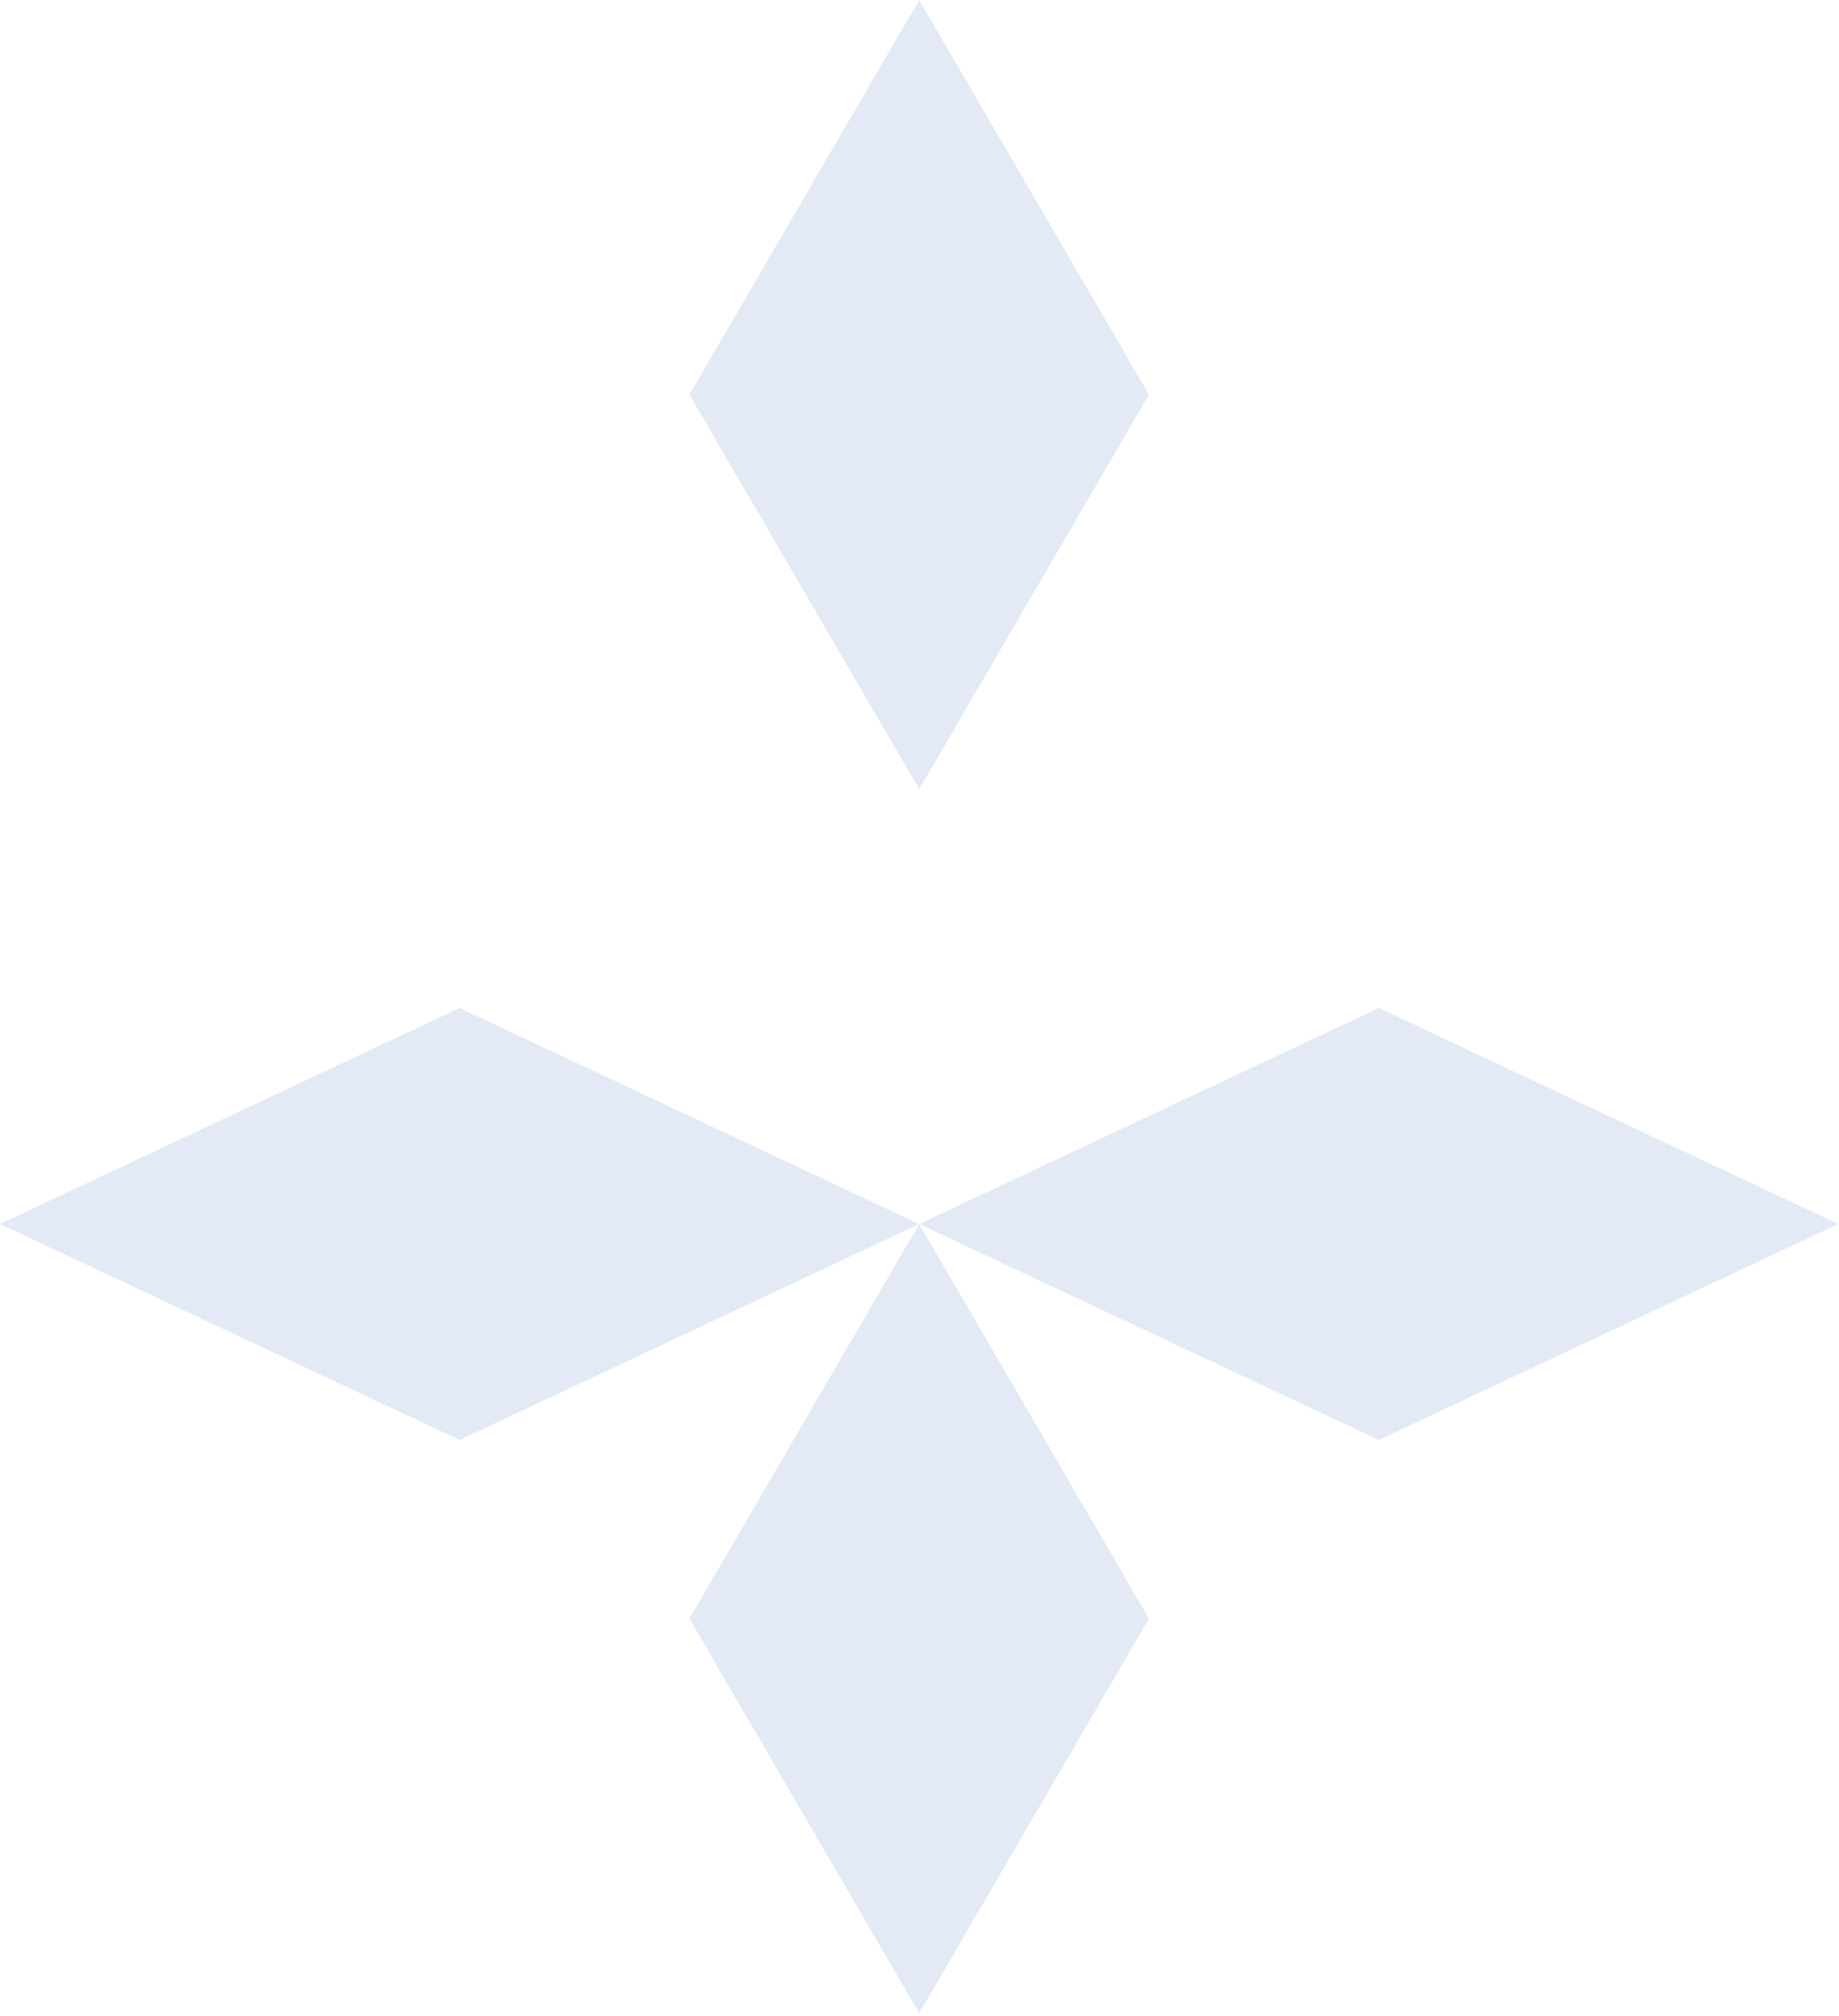
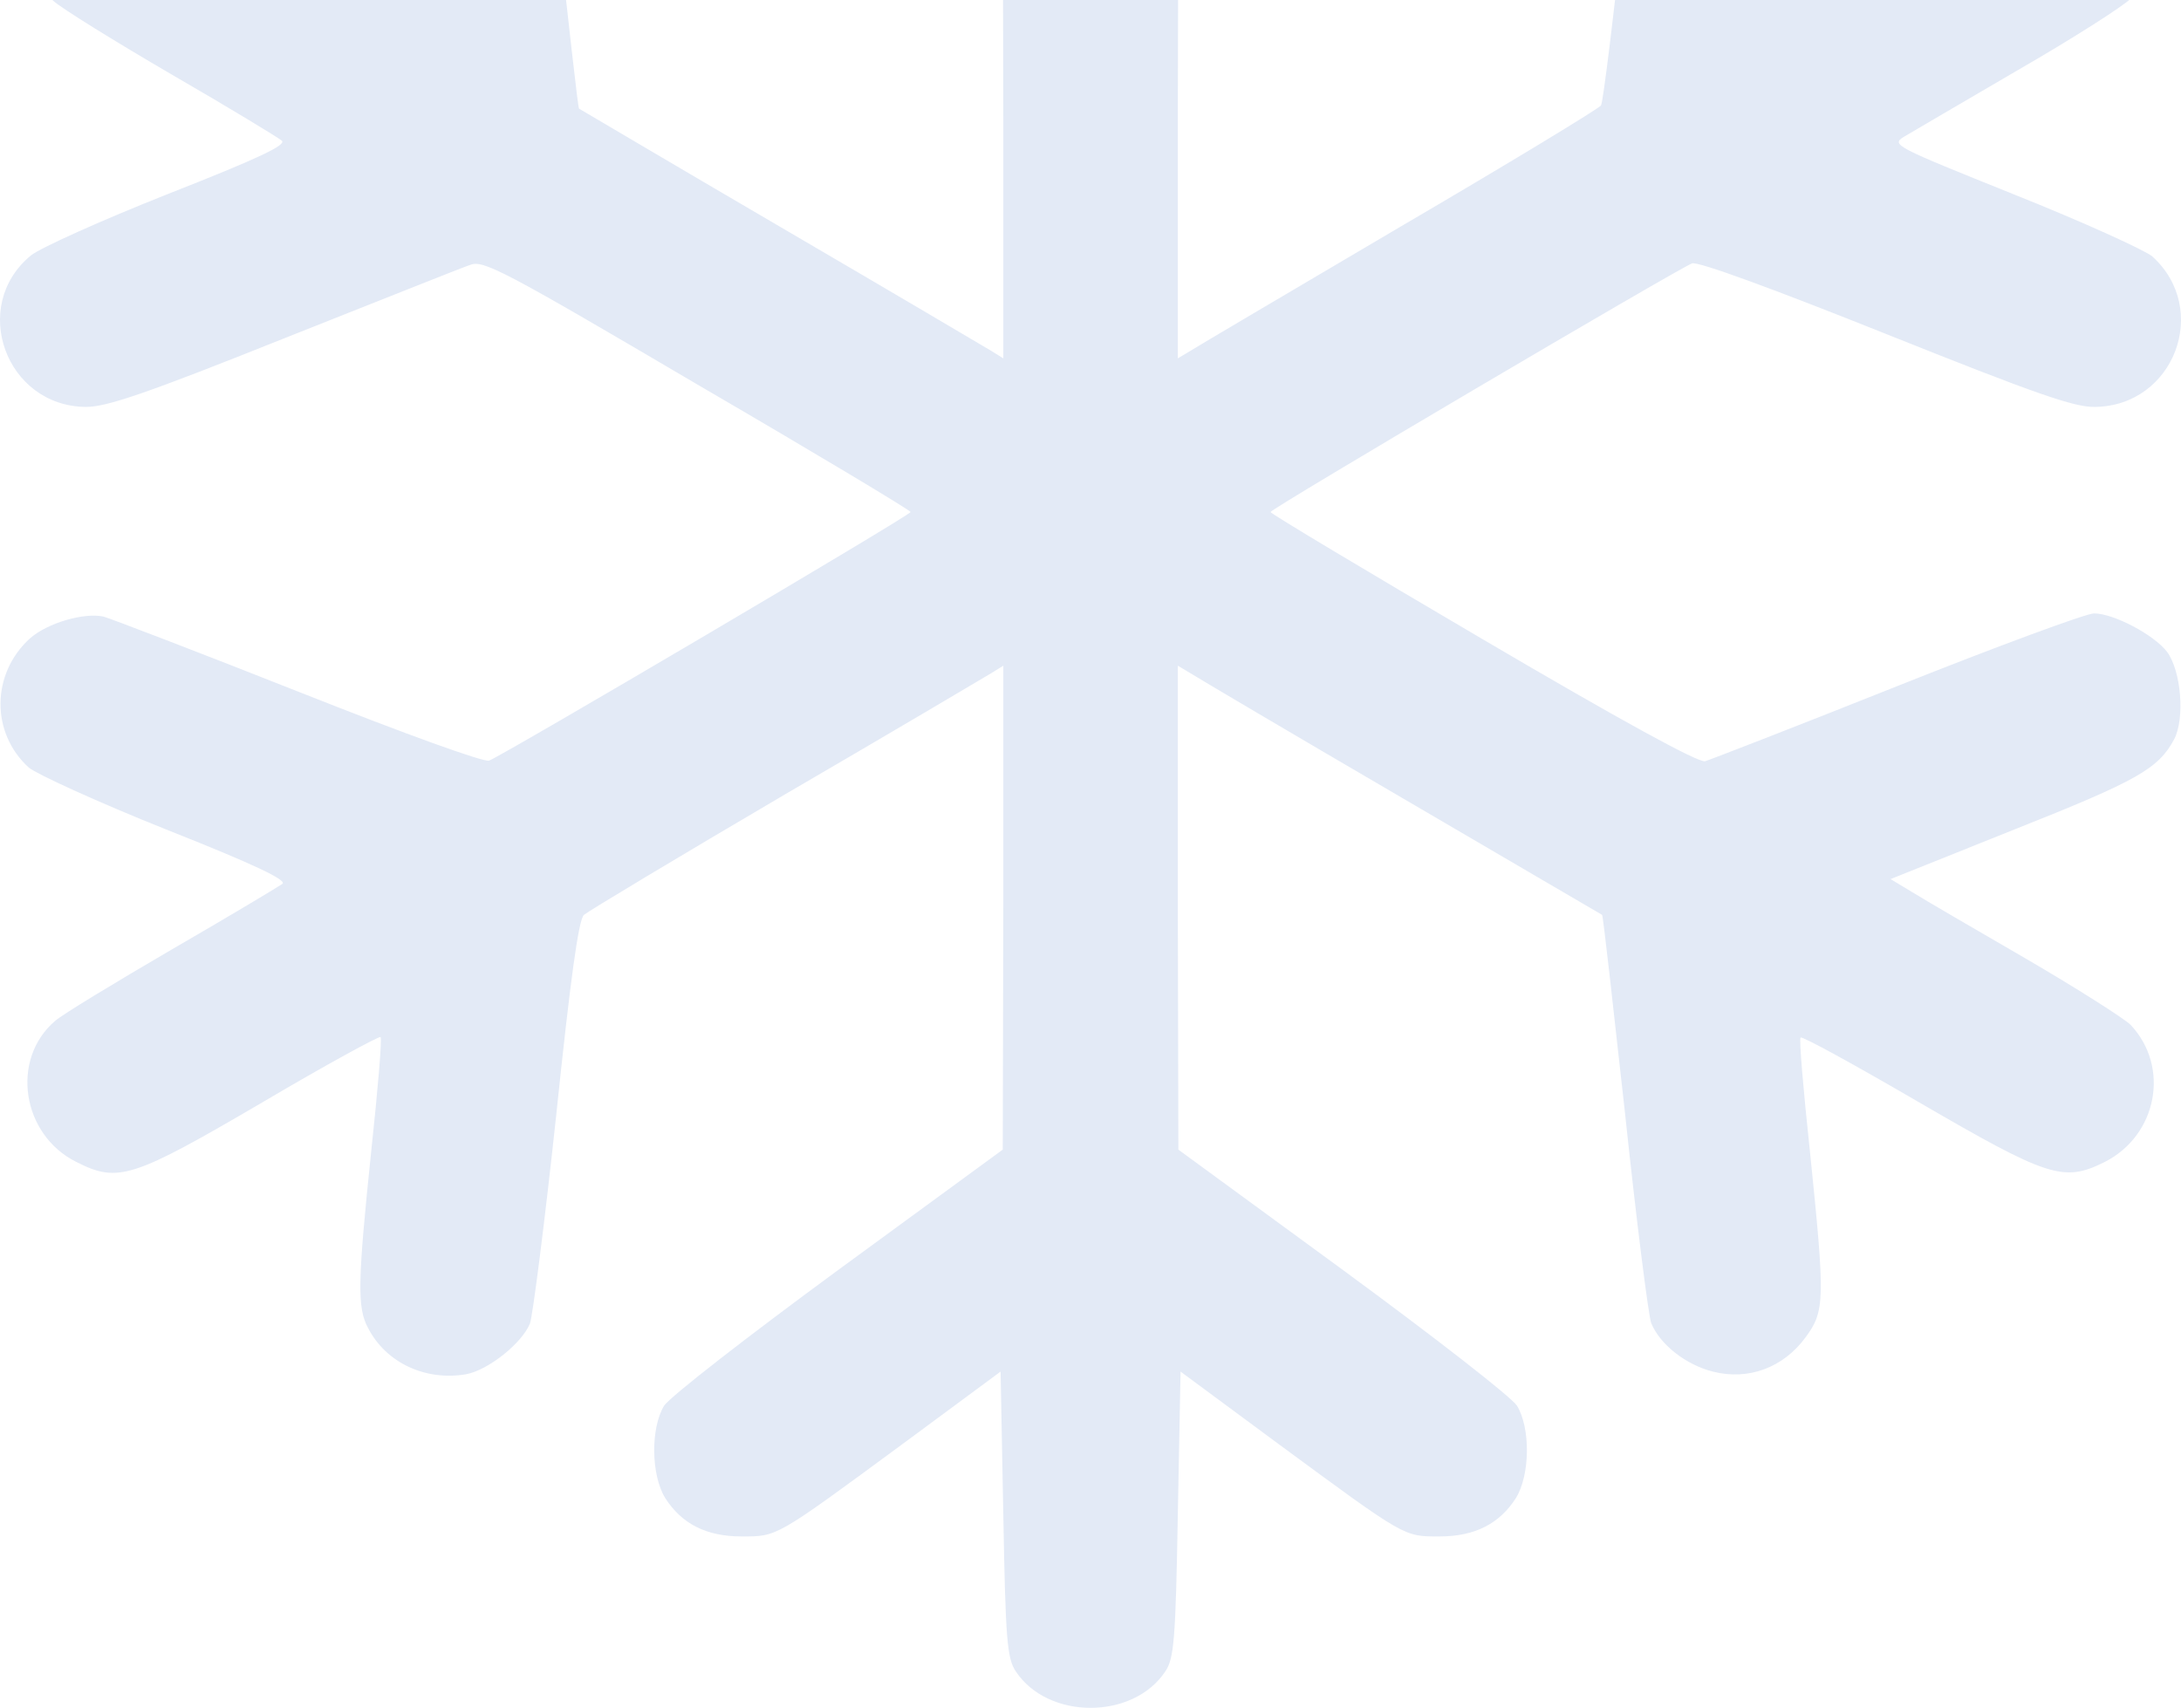
- <svg xmlns="http://www.w3.org/2000/svg" width="83" height="91" viewBox="0 0 83 91" fill="none">
-   <path d="M41.5 0L51.875 17.812L41.5 35.625L31.125 17.812L41.5 0Z" fill="#E3EAF6" />
-   <path d="M0 55.25L20.75 45.5L41.5 55.25L20.75 65L0 55.25Z" fill="#E3EAF6" />
-   <path d="M41.5 55.25L62.25 45.5L83 55.25L62.25 65L41.5 55.25Z" fill="#E3EAF6" />
-   <path d="M41.5 55.25L51.875 73.062L41.5 90.875L31.125 73.062L41.5 55.25Z" fill="#E3EAF6" />
+ <svg xmlns="http://www.w3.org/2000/svg" width="83" height="65" viewBox="0 0 83 65" fill="none">
+   <path d="M39.697 -25.594C38.327 -24.782 38.306 -24.66 38.182 -18.669L38.078 -13.227L34.342 -15.989C29.486 -19.563 29.59 -19.502 28.22 -19.502C26.871 -19.502 25.937 -19.015 25.315 -18.04C24.775 -17.166 24.754 -15.38 25.273 -14.527C25.502 -14.181 28.428 -11.907 31.914 -9.348L38.161 -4.779L38.182 4.44V13.639L37.725 13.355C37.455 13.192 33.844 11.06 29.673 8.623C25.502 6.186 22.077 4.156 22.036 4.135C21.994 4.115 21.621 0.724 21.164 -3.419C20.624 -8.475 20.272 -11.156 20.043 -11.623C19.504 -12.699 18.404 -13.308 16.993 -13.308C15.644 -13.308 14.959 -12.943 14.149 -11.785C13.568 -10.932 13.568 -10.384 14.129 -4.922C14.378 -2.566 14.544 -0.576 14.482 -0.515C14.419 -0.454 12.406 -1.551 10.02 -2.952C7.467 -4.454 5.35 -5.551 4.914 -5.632C3.835 -5.795 2.403 -5.226 1.739 -4.353C0.722 -3.074 0.867 -1.023 2.029 0.033C2.341 0.318 4.375 1.577 6.533 2.836C8.712 4.095 10.58 5.232 10.725 5.354C10.912 5.516 9.853 6.024 6.388 7.384C3.877 8.379 1.531 9.435 1.179 9.72C-1.167 11.649 0.224 15.467 3.275 15.487C4.063 15.487 5.558 14.979 10.787 12.888C14.378 11.466 17.574 10.187 17.885 10.085C18.383 9.882 19.089 10.248 26.539 14.634C31.001 17.233 34.654 19.426 34.654 19.487C34.654 19.609 19.151 28.747 18.611 28.95C18.404 29.011 15.519 27.976 11.368 26.331C7.571 24.828 4.229 23.549 3.939 23.467C3.192 23.305 1.801 23.711 1.137 24.3C-0.336 25.64 -0.357 27.894 1.096 29.214C1.386 29.458 3.731 30.534 6.325 31.57C9.708 32.91 10.933 33.499 10.746 33.641C10.601 33.743 8.712 34.88 6.533 36.139C4.375 37.398 2.362 38.616 2.092 38.86C0.39 40.322 0.826 43.185 2.901 44.221C4.499 45.033 5.039 44.85 9.999 41.947C12.406 40.525 14.419 39.429 14.482 39.469C14.544 39.53 14.378 41.48 14.129 43.795C13.61 48.79 13.589 49.765 14.004 50.536C14.689 51.877 16.204 52.567 17.74 52.303C18.591 52.141 19.857 51.125 20.168 50.374C20.272 50.09 20.728 46.536 21.164 42.475C21.704 37.296 22.015 35.002 22.223 34.819C22.389 34.677 25.834 32.605 29.88 30.23C33.927 27.874 37.455 25.782 37.725 25.62L38.182 25.336V34.535L38.161 43.754L31.914 48.323C28.428 50.882 25.502 53.156 25.273 53.501C24.754 54.354 24.775 56.141 25.315 57.014C25.937 57.989 26.871 58.476 28.22 58.476C29.59 58.476 29.486 58.537 34.342 54.963L38.078 52.202L38.182 57.644C38.265 62.416 38.327 63.127 38.659 63.614C39.883 65.462 43.121 65.462 44.346 63.614C44.678 63.127 44.74 62.416 44.823 57.644L44.927 52.202L48.662 54.963C53.519 58.537 53.415 58.476 54.784 58.476C56.133 58.476 57.067 57.989 57.69 57.014C58.23 56.141 58.25 54.354 57.731 53.501C57.503 53.156 54.577 50.882 51.09 48.323L44.844 43.754L44.823 34.535V25.336L45.3 25.62C45.549 25.782 49.16 27.915 53.332 30.352C57.503 32.788 60.927 34.799 60.969 34.819C61.01 34.86 61.384 38.251 61.84 42.353C62.276 46.475 62.733 50.069 62.837 50.354C63.169 51.166 64.144 51.938 65.182 52.202C66.531 52.547 67.859 52.059 68.71 50.902C69.457 49.887 69.457 49.48 68.876 43.795C68.627 41.48 68.461 39.53 68.523 39.489C68.585 39.429 70.578 40.525 72.985 41.926C77.945 44.81 78.526 45.013 80.103 44.221C82.096 43.206 82.594 40.606 81.079 39.002C80.83 38.758 79.045 37.621 77.094 36.484C75.164 35.367 73.213 34.23 72.757 33.946L71.947 33.458L76.658 31.57C81.369 29.702 82.137 29.255 82.739 28.138C83.154 27.346 83.009 25.539 82.469 24.808C81.971 24.158 80.436 23.346 79.688 23.346C79.398 23.346 76.036 24.584 72.217 26.107C68.399 27.63 65.099 28.91 64.891 28.971C64.663 29.052 61.695 27.427 56.445 24.341C51.983 21.721 48.351 19.548 48.351 19.487C48.351 19.366 63.854 10.227 64.393 10.024C64.621 9.943 67.444 10.979 71.761 12.705C77.447 14.979 78.941 15.507 79.73 15.487C82.739 15.446 84.13 11.771 81.909 9.76C81.618 9.517 79.253 8.44 76.658 7.405C72.113 5.577 71.968 5.516 72.445 5.212C72.715 5.049 74.666 3.912 76.783 2.673C78.9 1.455 80.83 0.216 81.079 -0.048C82.594 -1.632 82.096 -4.231 80.103 -5.246C78.526 -6.038 77.924 -5.856 72.964 -2.931C70.578 -1.551 68.585 -0.454 68.523 -0.495C68.461 -0.556 68.627 -2.505 68.876 -4.82C69.457 -10.506 69.457 -10.912 68.71 -11.927C67.589 -13.43 65.659 -13.775 64.103 -12.74C62.754 -11.846 62.691 -11.623 61.861 -3.581C61.425 0.46 61.01 3.892 60.927 4.013C60.844 4.135 57.399 6.227 53.269 8.643C49.139 11.08 45.549 13.192 45.3 13.355L44.823 13.639V4.44L44.844 -4.779L51.09 -9.348C54.577 -11.907 57.503 -14.181 57.731 -14.527C58.25 -15.38 58.23 -17.166 57.69 -18.04C57.067 -19.015 56.133 -19.502 54.784 -19.502C53.415 -19.502 53.519 -19.563 48.662 -15.989L44.927 -13.227L44.823 -18.669C44.74 -23.441 44.678 -24.152 44.346 -24.639C43.744 -25.553 42.789 -26 41.502 -26C40.734 -26 40.133 -25.878 39.697 -25.594Z" fill="#E3EAF6" />
</svg>
